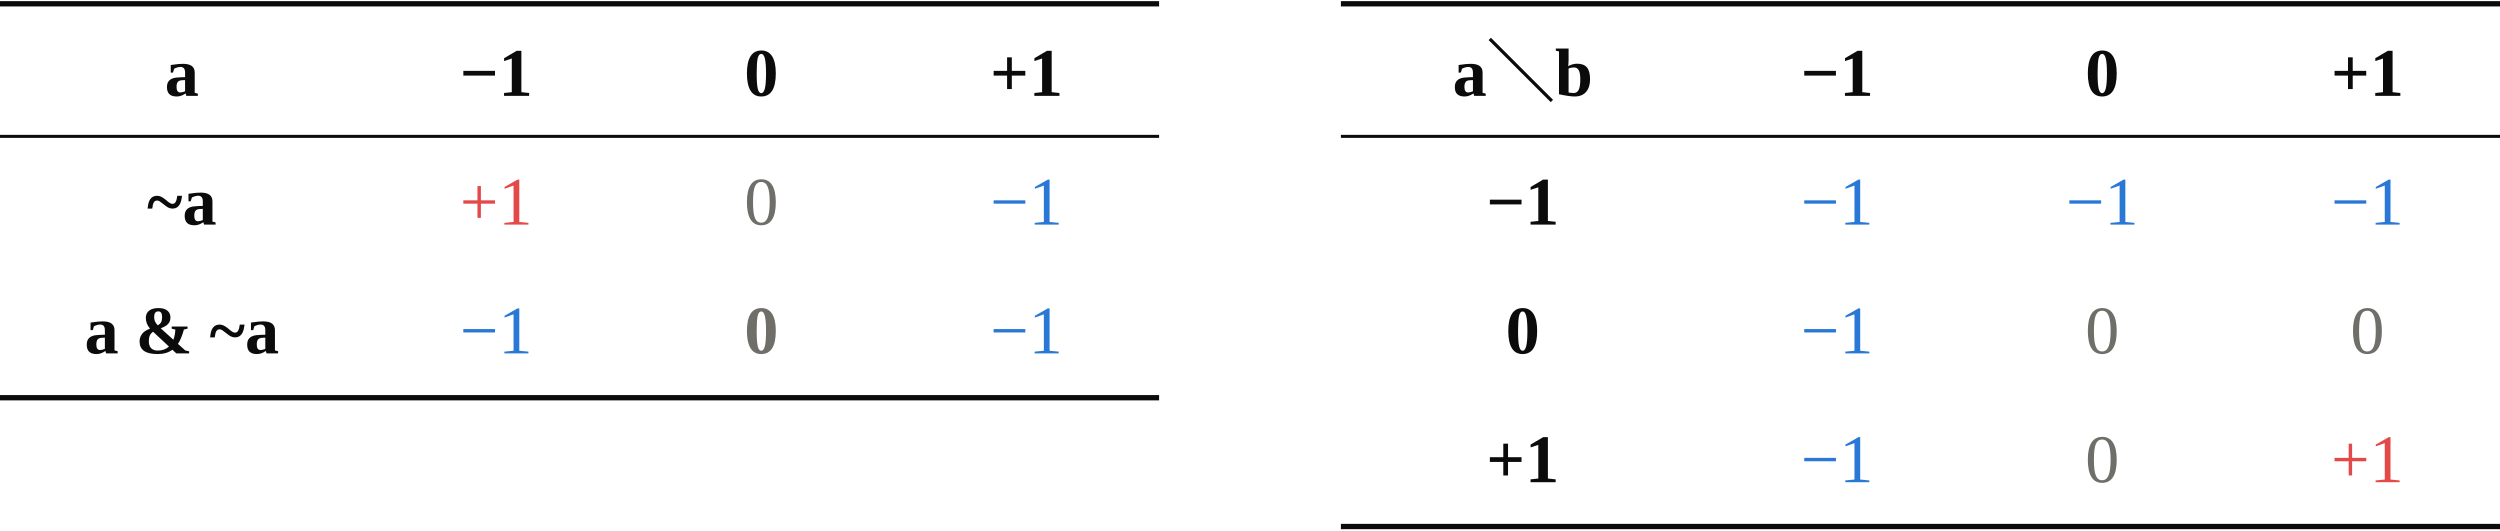
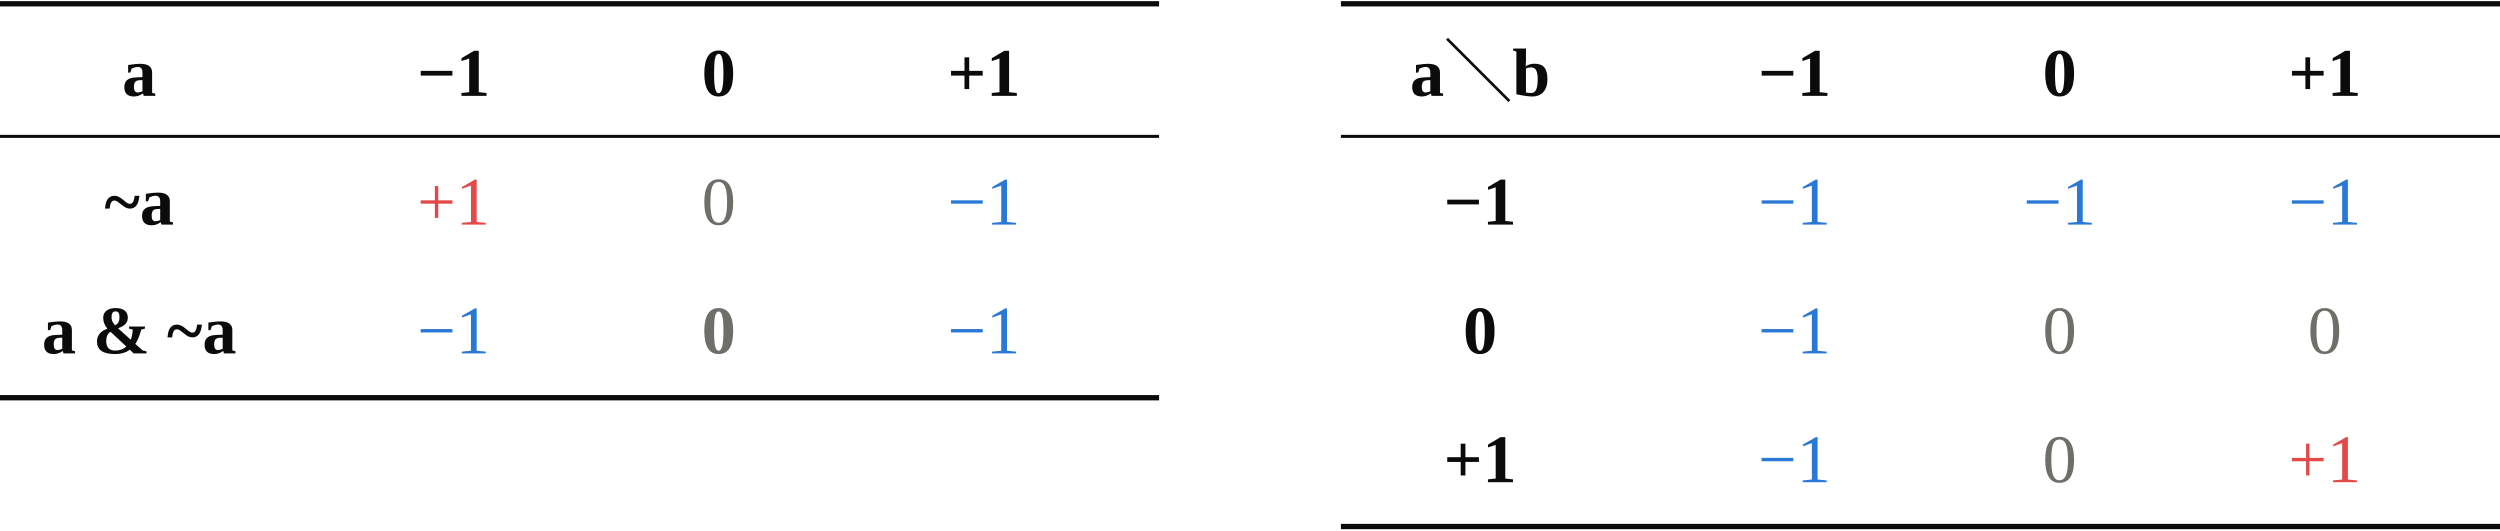
- <svg xmlns="http://www.w3.org/2000/svg" width="660" height="140" viewBox="0 0 660 140" font-family="Times New Roman, Times, Nimbus Roman, Liberation Serif, Noto Serif JP, Hiragino Mincho ProN, serif">
+ <svg xmlns="http://www.w3.org/2000/svg" width="660" height="140" viewBox="0 0 660 140" font-family="Times New Roman, Times, Nimbus Roman, Liberation Serif, Noto Serif JP, Noto Serif CJK JP, Hiragino Mincho ProN, serif">
  <g transform="translate(0,0)">
    <path d="M0,1 H306 M0,105 H306" stroke="#0b0b0b" stroke-width="1.4" />
    <path d="M0,36 H306" stroke="#0b0b0b" stroke-width=".8" />
-     <text x="48.0" y="25.3" font-size="18" xml:space="preserve" text-anchor="middle" fill="#0b0b0b" font-weight="700">a</text>
-     <text x="131.0" y="25.3" font-size="18" xml:space="preserve" text-anchor="middle" fill="#0b0b0b" font-weight="700">−1</text>
-     <text x="201.0" y="25.3" font-size="18" xml:space="preserve" text-anchor="middle" fill="#0b0b0b" font-weight="700">0</text>
-     <text x="271.0" y="25.3" font-size="18" xml:space="preserve" text-anchor="middle" fill="#0b0b0b" font-weight="700">+1</text>
-     <text x="48.0" y="59.3" font-size="18" xml:space="preserve" text-anchor="middle" fill="#0b0b0b" font-weight="700">~a</text>
-     <text x="131.0" y="59.3" font-size="18" xml:space="preserve" text-anchor="middle" fill="#e34948">+1</text>
-     <text x="201.0" y="59.3" font-size="18" xml:space="preserve" text-anchor="middle" fill="#6f6e69">0</text>
-     <text x="271.0" y="59.3" font-size="18" xml:space="preserve" text-anchor="middle" fill="#2a78d6">−1</text>
-     <text x="48.0" y="93.3" font-size="18" xml:space="preserve" text-anchor="middle" fill="#0b0b0b" font-weight="700">a &amp; ~a</text>
-     <text x="131.0" y="93.3" font-size="18" xml:space="preserve" text-anchor="middle" fill="#2a78d6">−1</text>
-     <text x="201.0" y="93.3" font-size="18" xml:space="preserve" text-anchor="middle" fill="#6f6e69" font-weight="700">0</text>
-     <text x="271.0" y="93.3" font-size="18" xml:space="preserve" text-anchor="middle" fill="#2a78d6">−1</text>
+     <text font-size="18" xml:space="preserve" text-anchor="middle" fill="#0b0b0b" font-weight="700">
+       <tspan x="48.0" y="25.3">a</tspan>
+     </text>
+     <text font-size="18" xml:space="preserve" text-anchor="middle" fill="#0b0b0b" font-weight="700">
+       <tspan x="131.0" y="25.3">−1</tspan>
+     </text>
+     <text font-size="18" xml:space="preserve" text-anchor="middle" fill="#0b0b0b" font-weight="700">
+       <tspan x="201.0" y="25.3">0</tspan>
+     </text>
+     <text font-size="18" xml:space="preserve" text-anchor="middle" fill="#0b0b0b" font-weight="700">
+       <tspan x="271.0" y="25.3">+1</tspan>
+     </text>
+     <text font-size="18" xml:space="preserve" text-anchor="middle" fill="#0b0b0b" font-weight="700">
+       <tspan x="48.0" y="59.3">~a</tspan>
+     </text>
+     <text font-size="18" xml:space="preserve" text-anchor="middle" fill="#e34948">
+       <tspan x="131.0" y="59.3">+1</tspan>
+     </text>
+     <text font-size="18" xml:space="preserve" text-anchor="middle" fill="#6f6e69">
+       <tspan x="201.0" y="59.3">0</tspan>
+     </text>
+     <text font-size="18" xml:space="preserve" text-anchor="middle" fill="#2a78d6">
+       <tspan x="271.0" y="59.3">−1</tspan>
+     </text>
+     <text font-size="18" xml:space="preserve" text-anchor="middle" fill="#0b0b0b" font-weight="700">
+       <tspan x="48.0" y="93.3">a &amp; ~a</tspan>
+     </text>
+     <text font-size="18" xml:space="preserve" text-anchor="middle" fill="#2a78d6">
+       <tspan x="131.0" y="93.3">−1</tspan>
+     </text>
+     <text font-size="18" xml:space="preserve" text-anchor="middle" fill="#6f6e69" font-weight="700">
+       <tspan x="201.0" y="93.3">0</tspan>
+     </text>
+     <text font-size="18" xml:space="preserve" text-anchor="middle" fill="#2a78d6">
+       <tspan x="271.0" y="93.3">−1</tspan>
+     </text>
  </g>
  <g transform="translate(354,0)">
    <path d="M0,1 H306 M0,139 H306" stroke="#0b0b0b" stroke-width="1.4" />
    <path d="M0,36 H306" stroke="#0b0b0b" stroke-width=".8" />
-     <text x="48.0" y="25.3" font-size="18" xml:space="preserve" text-anchor="middle" fill="#0b0b0b" font-weight="700">a＼b</text>
-     <text x="131.0" y="25.3" font-size="18" xml:space="preserve" text-anchor="middle" fill="#0b0b0b" font-weight="700">−1</text>
-     <text x="201.0" y="25.3" font-size="18" xml:space="preserve" text-anchor="middle" fill="#0b0b0b" font-weight="700">0</text>
-     <text x="271.0" y="25.3" font-size="18" xml:space="preserve" text-anchor="middle" fill="#0b0b0b" font-weight="700">+1</text>
-     <text x="48.0" y="59.3" font-size="18" xml:space="preserve" text-anchor="middle" fill="#0b0b0b" font-weight="700">−1</text>
-     <text x="131.0" y="59.3" font-size="18" xml:space="preserve" text-anchor="middle" fill="#2a78d6">−1</text>
-     <text x="201.0" y="59.3" font-size="18" xml:space="preserve" text-anchor="middle" fill="#2a78d6">−1</text>
-     <text x="271.0" y="59.3" font-size="18" xml:space="preserve" text-anchor="middle" fill="#2a78d6">−1</text>
-     <text x="48.0" y="93.3" font-size="18" xml:space="preserve" text-anchor="middle" fill="#0b0b0b" font-weight="700">0</text>
-     <text x="131.0" y="93.3" font-size="18" xml:space="preserve" text-anchor="middle" fill="#2a78d6">−1</text>
-     <text x="201.0" y="93.3" font-size="18" xml:space="preserve" text-anchor="middle" fill="#6f6e69">0</text>
-     <text x="271.0" y="93.3" font-size="18" xml:space="preserve" text-anchor="middle" fill="#6f6e69">0</text>
-     <text x="48.0" y="127.3" font-size="18" xml:space="preserve" text-anchor="middle" fill="#0b0b0b" font-weight="700">+1</text>
-     <text x="131.0" y="127.3" font-size="18" xml:space="preserve" text-anchor="middle" fill="#2a78d6">−1</text>
-     <text x="201.0" y="127.3" font-size="18" xml:space="preserve" text-anchor="middle" fill="#6f6e69">0</text>
-     <text x="271.0" y="127.3" font-size="18" xml:space="preserve" text-anchor="middle" fill="#e34948">+1</text>
+     <text font-size="18" xml:space="preserve" text-anchor="middle" fill="#0b0b0b" font-weight="700">
+       <tspan x="48.0" y="25.3">a＼b</tspan>
+     </text>
+     <text font-size="18" xml:space="preserve" text-anchor="middle" fill="#0b0b0b" font-weight="700">
+       <tspan x="131.0" y="25.3">−1</tspan>
+     </text>
+     <text font-size="18" xml:space="preserve" text-anchor="middle" fill="#0b0b0b" font-weight="700">
+       <tspan x="201.0" y="25.3">0</tspan>
+     </text>
+     <text font-size="18" xml:space="preserve" text-anchor="middle" fill="#0b0b0b" font-weight="700">
+       <tspan x="271.0" y="25.3">+1</tspan>
+     </text>
+     <text font-size="18" xml:space="preserve" text-anchor="middle" fill="#0b0b0b" font-weight="700">
+       <tspan x="48.0" y="59.3">−1</tspan>
+     </text>
+     <text font-size="18" xml:space="preserve" text-anchor="middle" fill="#2a78d6">
+       <tspan x="131.0" y="59.3">−1</tspan>
+     </text>
+     <text font-size="18" xml:space="preserve" text-anchor="middle" fill="#2a78d6">
+       <tspan x="201.0" y="59.3">−1</tspan>
+     </text>
+     <text font-size="18" xml:space="preserve" text-anchor="middle" fill="#2a78d6">
+       <tspan x="271.0" y="59.3">−1</tspan>
+     </text>
+     <text font-size="18" xml:space="preserve" text-anchor="middle" fill="#0b0b0b" font-weight="700">
+       <tspan x="48.0" y="93.3">0</tspan>
+     </text>
+     <text font-size="18" xml:space="preserve" text-anchor="middle" fill="#2a78d6">
+       <tspan x="131.0" y="93.3">−1</tspan>
+     </text>
+     <text font-size="18" xml:space="preserve" text-anchor="middle" fill="#6f6e69">
+       <tspan x="201.0" y="93.3">0</tspan>
+     </text>
+     <text font-size="18" xml:space="preserve" text-anchor="middle" fill="#6f6e69">
+       <tspan x="271.0" y="93.3">0</tspan>
+     </text>
+     <text font-size="18" xml:space="preserve" text-anchor="middle" fill="#0b0b0b" font-weight="700">
+       <tspan x="48.0" y="127.3">+1</tspan>
+     </text>
+     <text font-size="18" xml:space="preserve" text-anchor="middle" fill="#2a78d6">
+       <tspan x="131.0" y="127.3">−1</tspan>
+     </text>
+     <text font-size="18" xml:space="preserve" text-anchor="middle" fill="#6f6e69">
+       <tspan x="201.0" y="127.3">0</tspan>
+     </text>
+     <text font-size="18" xml:space="preserve" text-anchor="middle" fill="#e34948">
+       <tspan x="271.0" y="127.3">+1</tspan>
+     </text>
  </g>
</svg>
